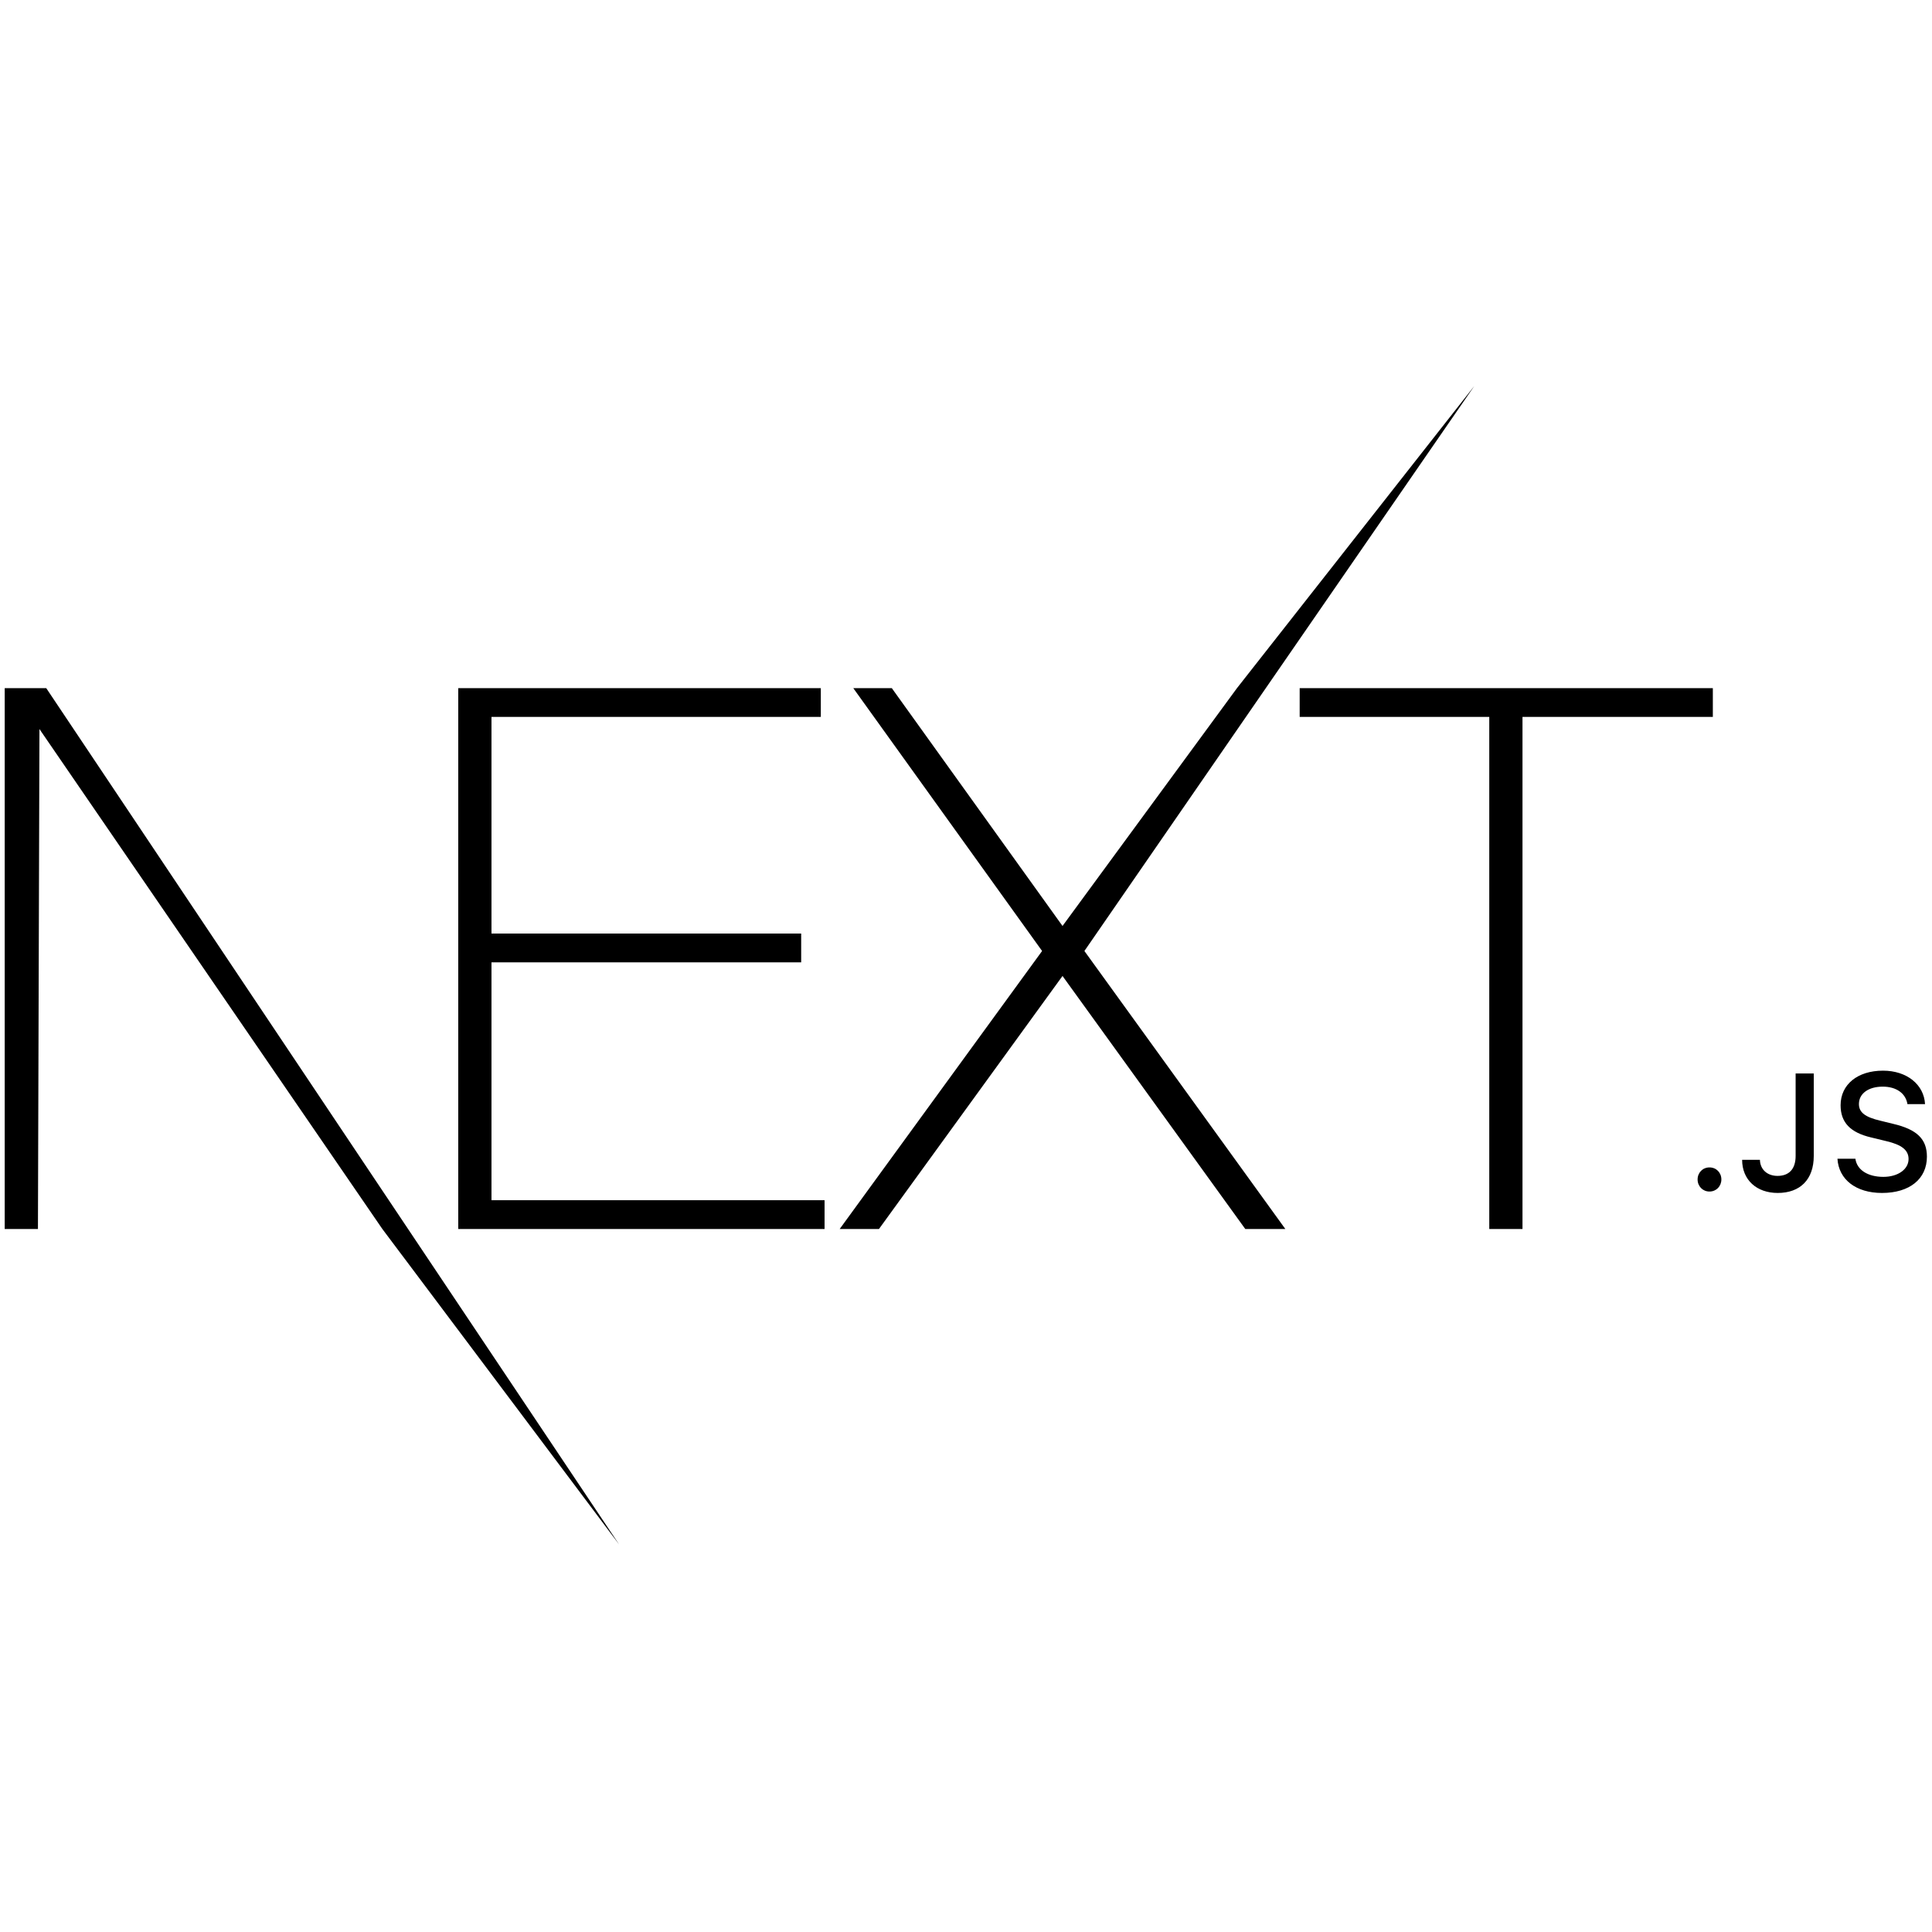
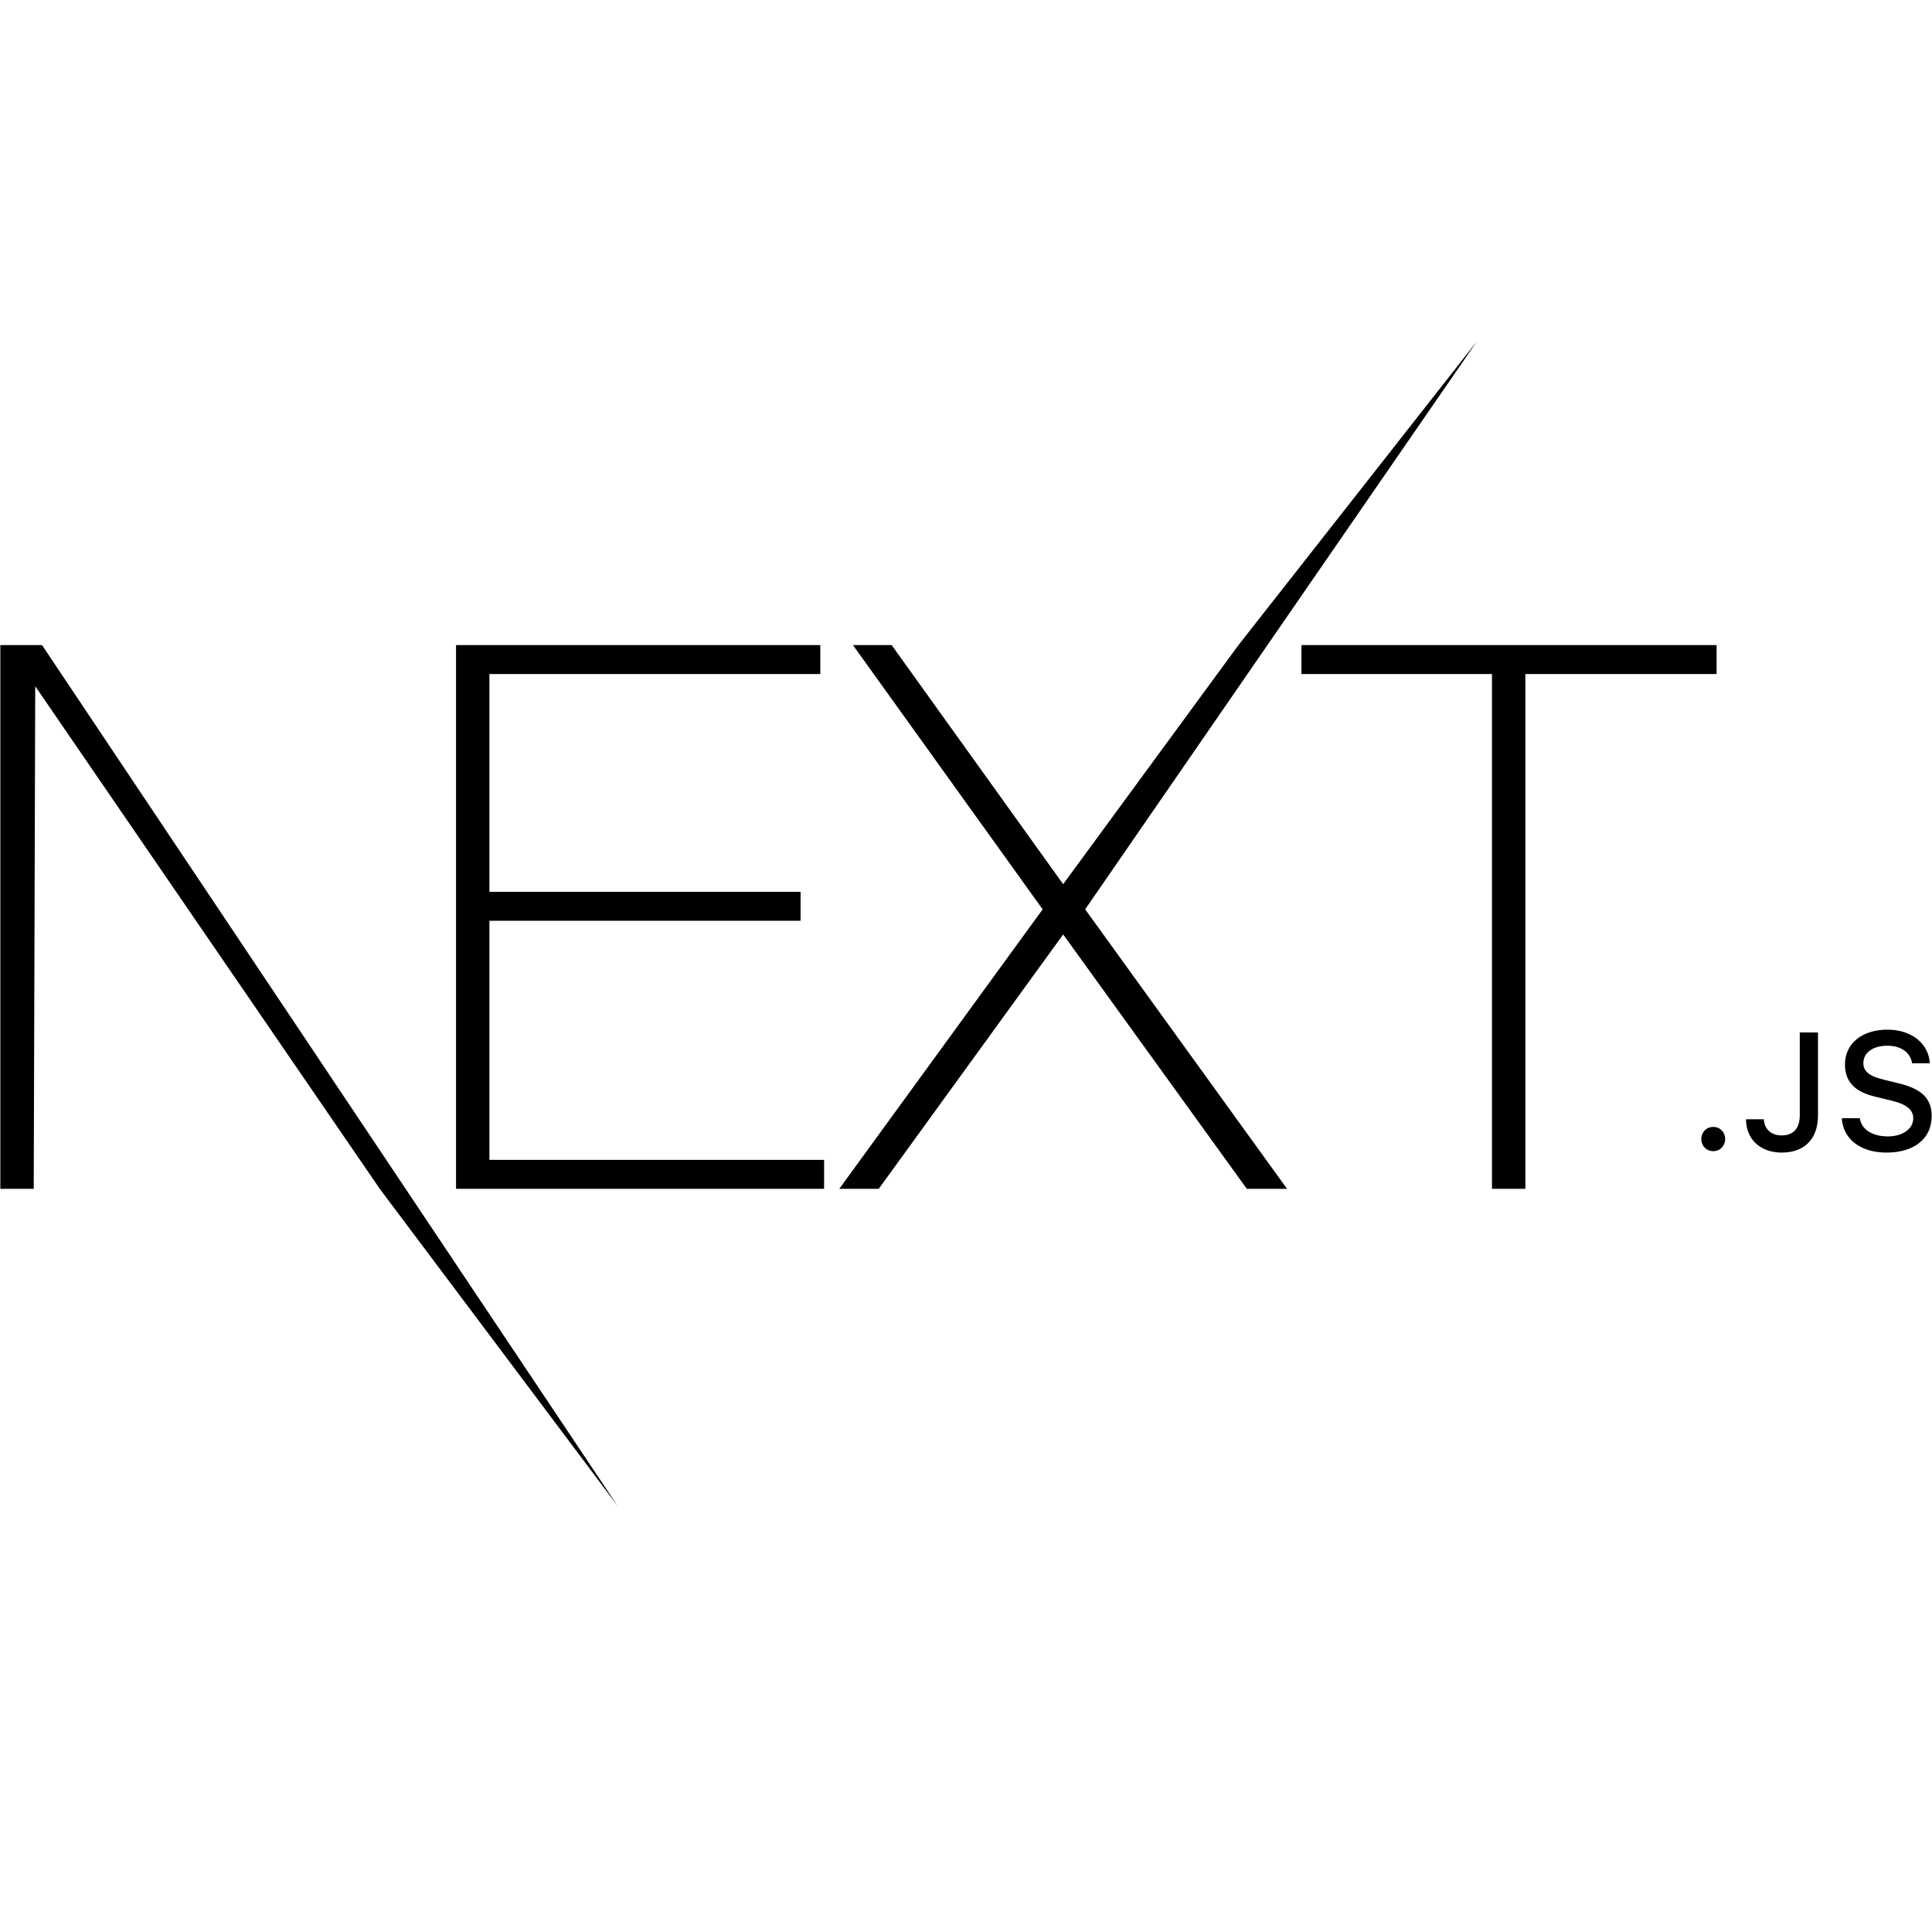
- <svg xmlns="http://www.w3.org/2000/svg" width="810pt" height="810pt" viewBox="0 0 810 810" version="1.2">
+ <svg xmlns="http://www.w3.org/2000/svg" contentScriptType="text/ecmascript" width="810" zoomAndPan="magnify" contentStyleType="text/css" viewBox="0 0 810 810" height="810" preserveAspectRatio="xMidYMid meet" version="1.0">
  <defs>
-     <clipPath id="clip1">
-       <path d="M 1.832 161.84 L 808 161.84 L 808 647.523 L 1.832 647.523 Z M 1.832 161.84 " />
+     <clipPath id="clip-0">
+       <path d="M 0 143.125 L 810 143.125 L 810 631.375 L 0 631.375 Z M 0 143.125 " clip-rule="nonzero" />
    </clipPath>
  </defs>
-   <g id="surface1">
-     <rect x="0" y="0" width="810" height="810" style="fill:rgb(100%,100%,100%);fill-opacity:1;stroke:none;" />
-     <rect x="0" y="0" width="810" height="810" style="fill:rgb(100%,100%,100%);fill-opacity:1;stroke:none;" />
-     <rect x="0" y="0" width="810" height="810" style="fill:rgb(100%,100%,100%);fill-opacity:1;stroke:none;" />
-     <g clip-path="url(#clip1)" clip-rule="nonzero">
-       <path style=" stroke:none;fill-rule:nonzero;fill:rgb(0%,0%,0%);fill-opacity:1;" d="M 192.125 288.504 L 344.129 288.504 L 344.129 300.574 L 206.055 300.574 L 206.055 391.395 L 335.895 391.395 L 335.895 403.473 L 206.055 403.473 L 206.055 503.188 L 345.703 503.188 L 345.703 515.262 L 192.125 515.262 Z M 357.742 288.504 L 373.891 288.504 L 445.465 388.219 L 518.609 288.504 L 618.102 161.84 L 454.641 398.707 L 538.883 515.262 L 522.086 515.262 L 445.465 409.18 L 368.508 515.262 L 352.043 515.262 L 436.902 398.707 Z M 544.895 300.574 L 544.895 288.504 L 718.117 288.504 L 718.117 300.574 L 638.312 300.574 L 638.312 515.258 L 624.383 515.258 L 624.383 300.574 L 544.895 300.57 Z M 1.965 288.504 L 19.383 288.504 L 259.547 647.492 L 160.305 515.262 L 16.539 305.66 L 15.906 515.262 L 1.973 515.262 L 1.973 288.504 Z M 716.699 499.555 C 713.867 499.555 711.727 497.34 711.727 494.492 C 711.727 491.648 713.867 489.445 716.699 489.445 C 719.582 489.445 721.691 491.648 721.691 494.492 C 721.691 497.34 719.582 499.555 716.699 499.555 Z M 730.395 486.254 L 737.855 486.254 C 737.949 490.293 740.91 493 745.238 493 C 750.086 493 752.824 490.09 752.824 484.633 L 752.824 450.059 L 760.426 450.059 L 760.426 484.664 C 760.426 494.492 754.73 500.152 745.316 500.152 C 736.469 500.152 730.395 494.664 730.395 486.254 Z M 770.359 485.812 L 777.883 485.812 C 778.512 490.469 783.062 493.406 789.609 493.406 C 795.699 493.406 800.172 490.262 800.172 485.926 C 800.172 482.199 797.32 479.949 790.852 478.426 L 784.555 476.898 C 775.711 474.84 771.68 470.562 771.68 463.379 C 771.68 454.668 778.797 448.879 789.469 448.879 C 799.398 448.879 806.641 454.668 807.082 462.906 L 799.699 462.906 C 798.992 458.395 795.055 455.578 789.355 455.578 C 783.359 455.578 779.363 458.473 779.363 462.875 C 779.363 466.363 781.945 468.359 788.316 469.855 L 793.703 471.176 C 803.727 473.52 807.867 477.59 807.867 484.934 C 807.867 494.289 800.613 500.152 789.027 500.152 C 778.18 500.152 770.895 494.57 770.359 485.812 Z M 770.359 485.812 " />
-     </g>
+   <g clip-path="url(#clip-0)">
+     <path fill="rgb(0%, 0%, 0%)" d="M 191.195 270.461 L 343.922 270.461 L 343.922 282.594 L 205.191 282.594 L 205.191 373.895 L 335.648 373.895 L 335.648 386.035 L 205.191 386.035 L 205.191 486.277 L 345.504 486.277 L 345.504 498.414 L 191.195 498.414 Z M 357.602 270.461 L 373.828 270.461 L 445.738 370.703 L 519.234 270.461 L 619.199 143.125 L 454.961 381.246 L 539.602 498.414 L 522.727 498.414 L 445.738 391.77 L 368.418 498.414 L 351.875 498.414 L 437.137 381.246 Z M 545.645 282.594 L 545.645 270.461 L 719.691 270.461 L 719.691 282.594 L 639.508 282.594 L 639.508 498.41 L 625.512 498.41 L 625.512 282.594 L 545.645 282.59 Z M 0.133 270.461 L 17.629 270.461 L 258.938 631.348 L 159.223 498.418 L 14.773 287.707 L 14.141 498.418 L 0.141 498.418 L 0.141 270.461 Z M 718.266 482.625 C 715.422 482.625 713.27 480.398 713.27 477.535 C 713.27 474.676 715.422 472.465 718.266 472.465 C 721.16 472.465 723.281 474.676 723.281 477.535 C 723.281 480.398 721.16 482.625 718.266 482.625 Z M 732.027 469.254 L 739.523 469.254 C 739.617 473.316 742.59 476.035 746.941 476.035 C 751.812 476.035 754.562 473.109 754.562 467.625 L 754.562 432.867 L 762.203 432.867 L 762.203 467.656 C 762.203 477.535 756.477 483.227 747.02 483.227 C 738.133 483.227 732.027 477.711 732.027 469.254 Z M 772.18 468.812 L 779.742 468.812 C 780.375 473.492 784.945 476.445 791.523 476.445 C 797.645 476.445 802.137 473.285 802.137 468.922 C 802.137 465.176 799.273 462.918 792.773 461.383 L 786.445 459.852 C 777.559 457.777 773.508 453.48 773.508 446.258 C 773.508 437.5 780.656 431.684 791.379 431.684 C 801.359 431.684 808.637 437.5 809.078 445.781 L 801.66 445.781 C 800.949 441.246 796.996 438.418 791.27 438.418 C 785.246 438.418 781.227 441.324 781.227 445.75 C 781.227 449.258 783.82 451.266 790.227 452.77 L 795.637 454.098 C 805.711 456.453 809.867 460.547 809.867 467.926 C 809.867 477.332 802.578 483.227 790.938 483.227 C 780.043 483.227 772.719 477.617 772.18 468.812 Z M 772.18 468.812 " fill-opacity="1" fill-rule="nonzero" />
  </g>
</svg>
